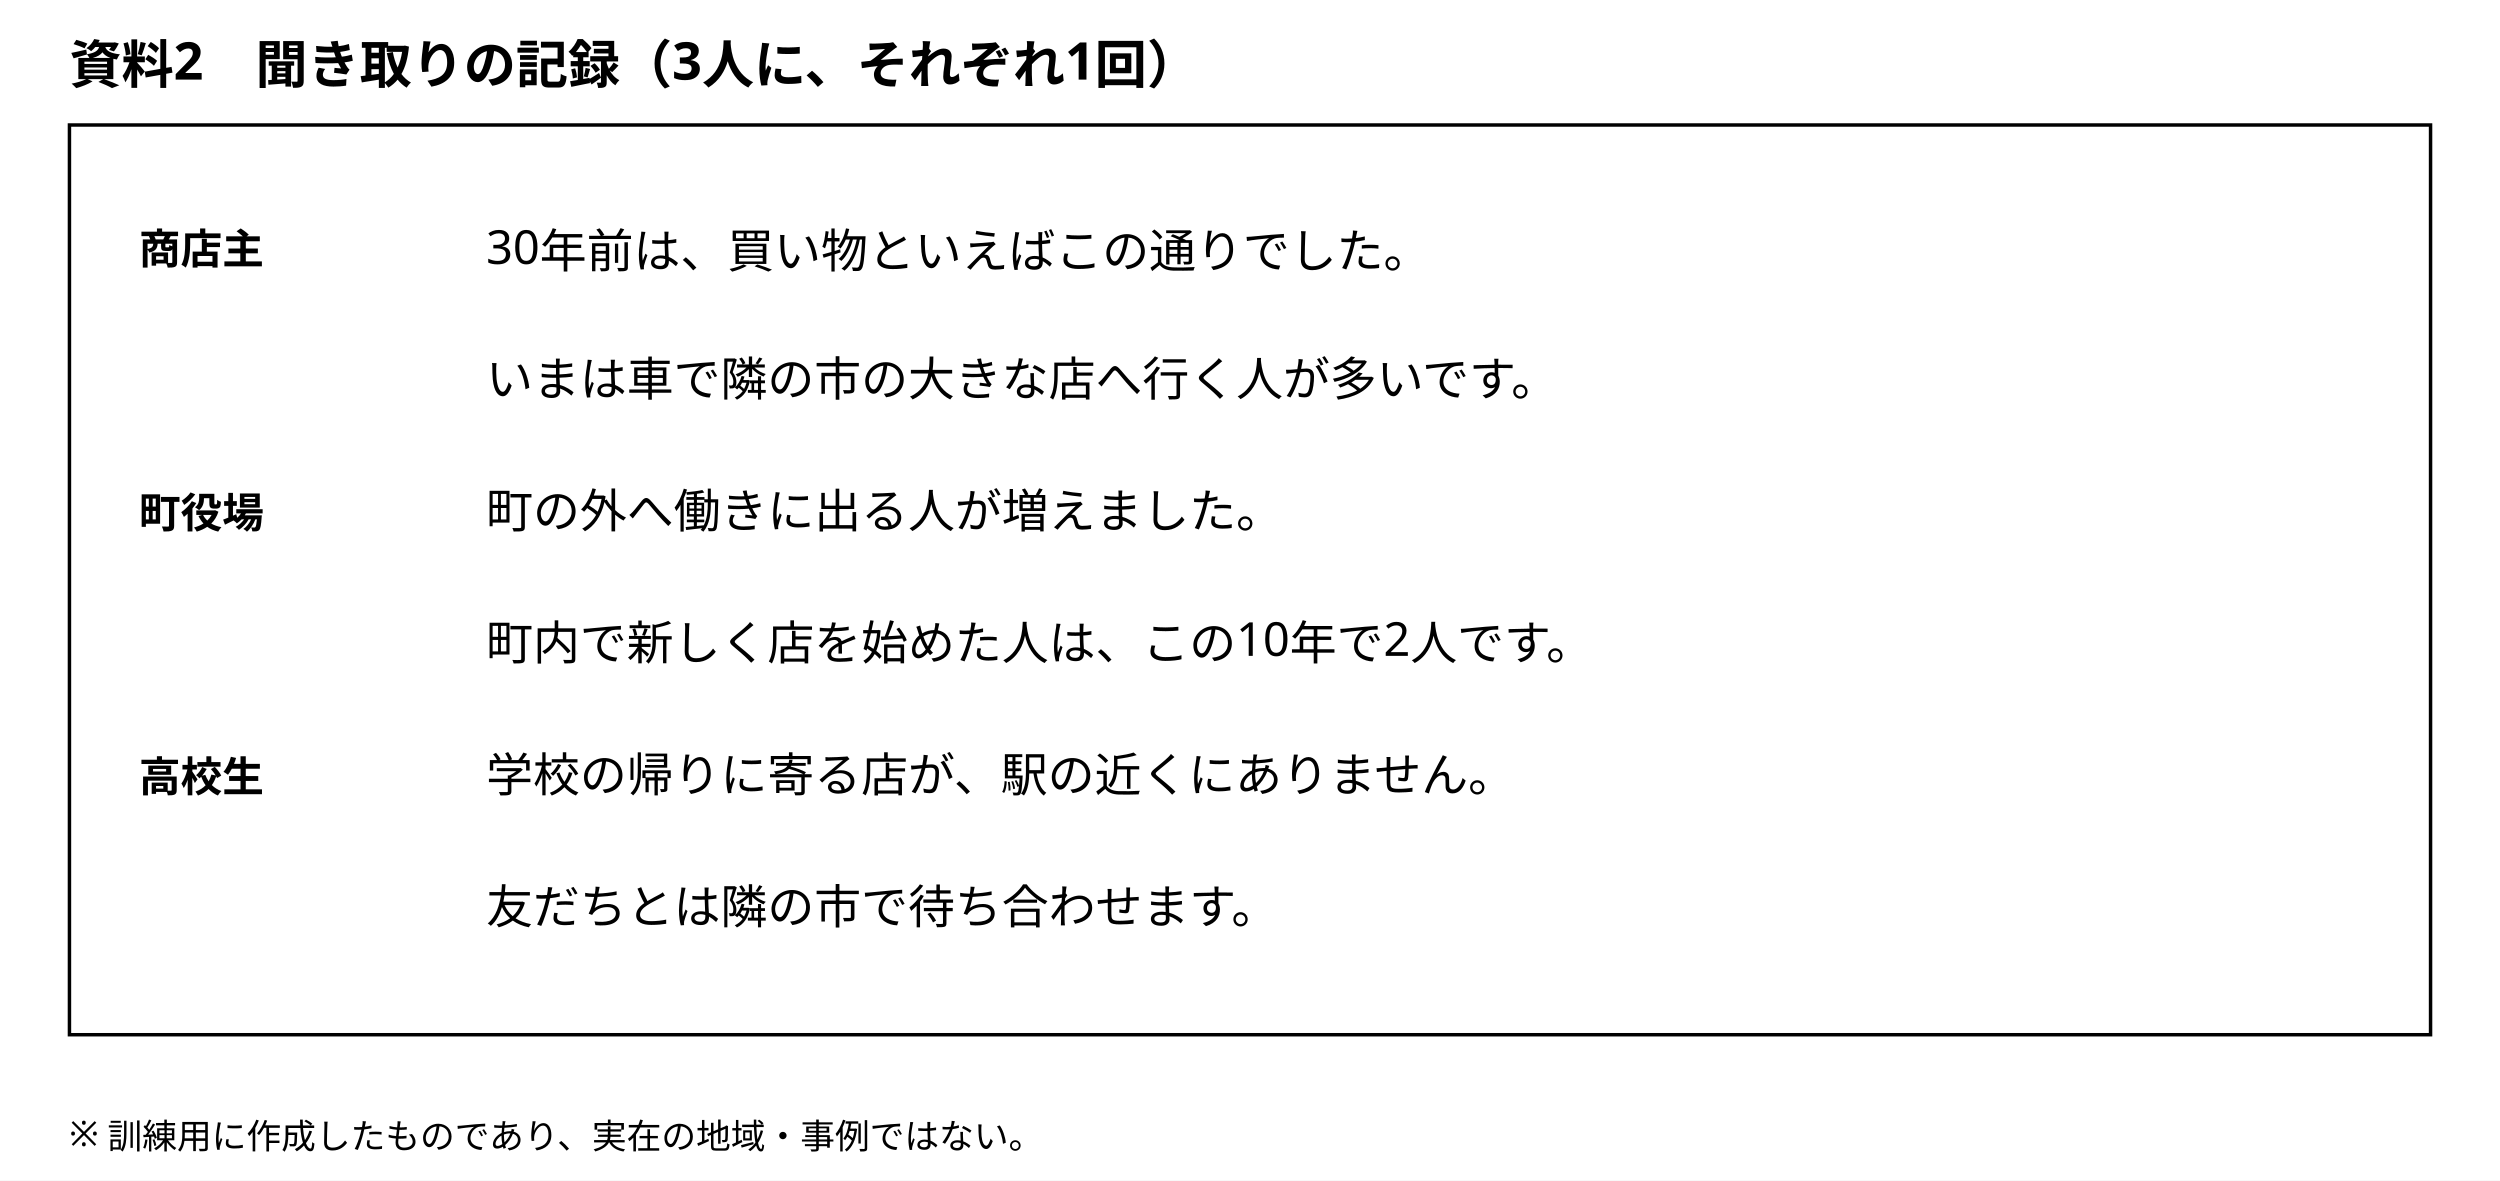
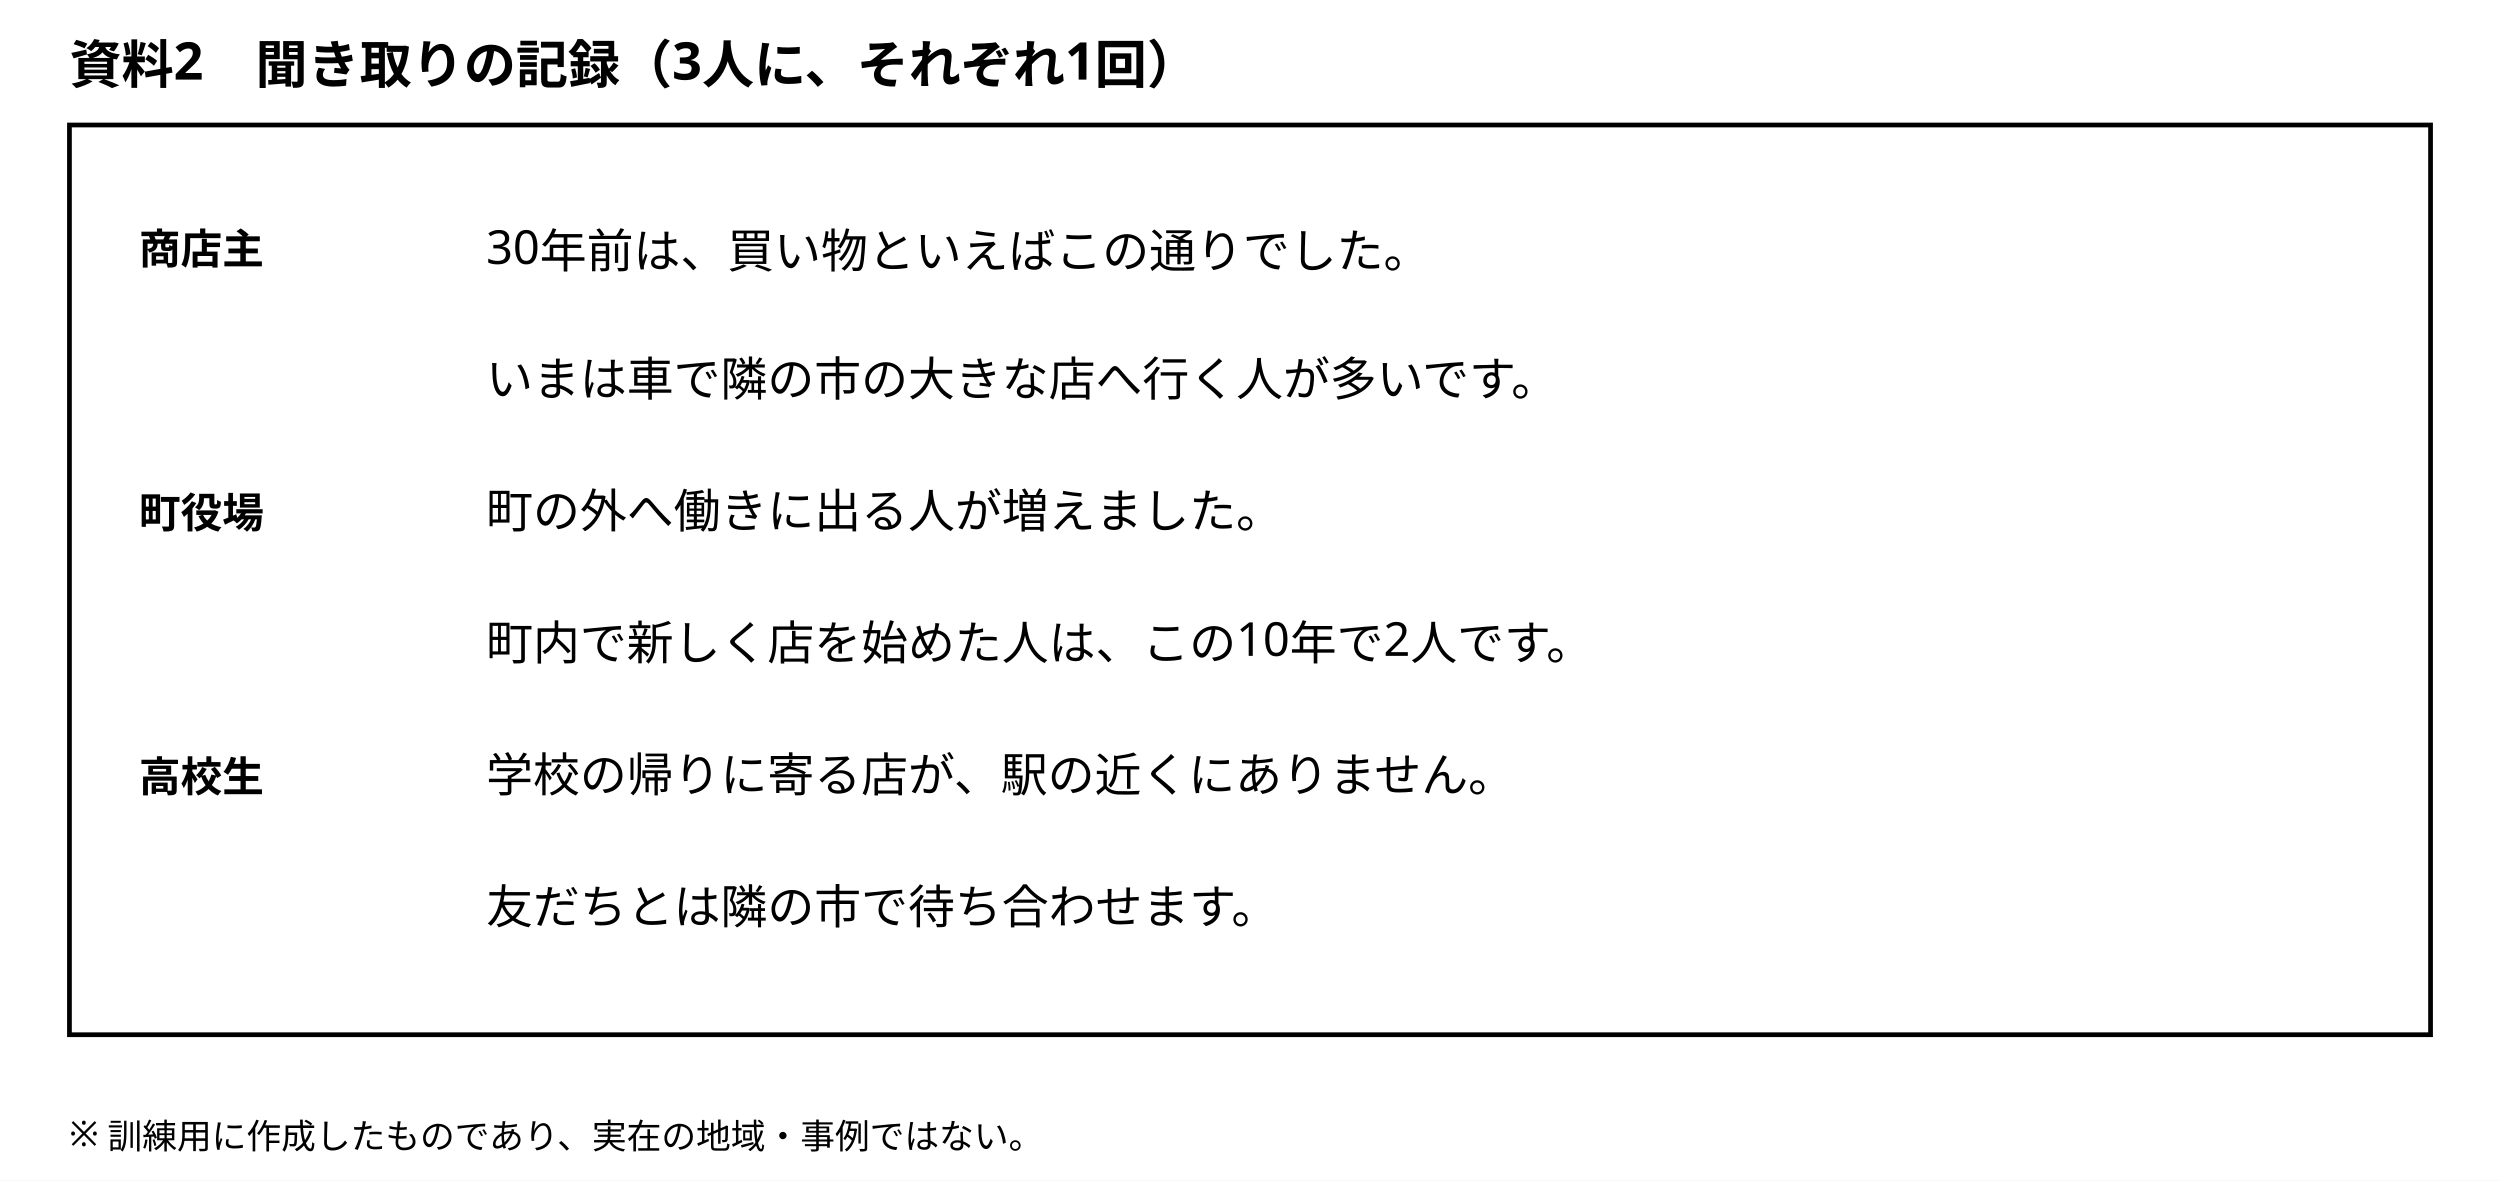
<svg xmlns="http://www.w3.org/2000/svg" viewBox="0 0 720 340" width="720" height="340" role="img" aria-label="聞き取りの記録">
  <defs>
    <pattern id="pDiag" width="8" height="8" patternUnits="userSpaceOnUse">
      <rect width="8" height="8" fill="#fff" />
-       <path d="M0 8 L8 0" stroke="#000" stroke-width="1.4" />
+       <path d="M0 8 L8 0" stroke="#000" stroke-width="1.9" />
    </pattern>
    <pattern id="pDiag2" width="8" height="8" patternUnits="userSpaceOnUse">
      <rect width="8" height="8" fill="#fff" />
-       <path d="M0 0 L8 8" stroke="#000" stroke-width="1.4" />
+       <path d="M0 0 L8 8" stroke="#000" stroke-width="1.9" />
    </pattern>
    <pattern id="pDot" width="8" height="8" patternUnits="userSpaceOnUse">
      <rect width="8" height="8" fill="#fff" />
      <circle cx="2" cy="2" r="1.3" fill="#000" />
      <circle cx="6" cy="6" r="1.3" fill="#000" />
    </pattern>
    <pattern id="pDotFine" width="5" height="5" patternUnits="userSpaceOnUse">
      <rect width="5" height="5" fill="#fff" />
      <circle cx="1.4" cy="1.4" r="0.9" fill="#000" />
    </pattern>
    <pattern id="pGrid" width="8" height="8" patternUnits="userSpaceOnUse">
      <rect width="8" height="8" fill="#fff" />
-       <path d="M0 4 H8 M4 0 V8" stroke="#000" stroke-width="0.9" />
+       <path d="M0 4 H8 M4 0 V8" stroke="#000" stroke-width="1.23" />
    </pattern>
    <pattern id="pWave" width="10" height="8" patternUnits="userSpaceOnUse">
      <rect width="10" height="8" fill="#fff" />
-       <path d="M0 5 q2.5 -3 5 0 t5 0" stroke="#000" stroke-width="0.9" fill="none" />
+       <path d="M0 5 q2.5 -3 5 0 t5 0" stroke="#000" stroke-width="1.23" fill="none" />
    </pattern>
  </defs>
  <rect width="720" height="340" fill="#fff" />
  <text x="20" y="24" font-size="15" text-anchor="start" font-weight="bold" font-family="'Hiragino Sans','Hiragino Kaku Gothic ProN','Yu Gothic','Meiryo',sans-serif" fill="#000">資料2　聞き取りの記録（3人に、それぞれ1回）</text>
-   <rect x="20" y="36" width="680" height="262" fill="none" stroke="#000" stroke-width="1" />
+   <rect x="20" y="36" width="680" height="262" fill="none" stroke="#000" stroke-width="1.36" />
  <text x="40" y="76" font-size="12" text-anchor="start" font-weight="bold" font-family="'Hiragino Sans','Hiragino Kaku Gothic ProN','Yu Gothic','Meiryo',sans-serif" fill="#000">商店主</text>
  <text x="140" y="76" font-size="13.5" text-anchor="start" font-weight="normal" font-family="'Hiragino Sans','Hiragino Kaku Gothic ProN','Yu Gothic','Meiryo',sans-serif" fill="#000">30年前は、買い物といえばこの通りでした。</text>
  <text x="140" y="114" font-size="13.5" text-anchor="start" font-weight="normal" font-family="'Hiragino Sans','Hiragino Kaku Gothic ProN','Yu Gothic','Meiryo',sans-serif" fill="#000">いまは車で隣の市の大きな店へ行く人が多いです。</text>
  <text x="40" y="152" font-size="12" text-anchor="start" font-weight="bold" font-family="'Hiragino Sans','Hiragino Kaku Gothic ProN','Yu Gothic','Meiryo',sans-serif" fill="#000">町役場</text>
  <text x="140" y="152" font-size="13.5" text-anchor="start" font-weight="normal" font-family="'Hiragino Sans','Hiragino Kaku Gothic ProN','Yu Gothic','Meiryo',sans-serif" fill="#000">町の外へ働きに出る人が増えました。</text>
  <text x="140" y="190" font-size="13.5" text-anchor="start" font-weight="normal" font-family="'Hiragino Sans','Hiragino Kaku Gothic ProN','Yu Gothic','Meiryo',sans-serif" fill="#000">町内で新しく店を始めた人は、この10年で2人です。</text>
  <text x="40" y="228" font-size="12" text-anchor="start" font-weight="bold" font-family="'Hiragino Sans','Hiragino Kaku Gothic ProN','Yu Gothic','Meiryo',sans-serif" fill="#000">高校生</text>
  <text x="140" y="228" font-size="13.5" text-anchor="start" font-weight="normal" font-family="'Hiragino Sans','Hiragino Kaku Gothic ProN','Yu Gothic','Meiryo',sans-serif" fill="#000">学校の帰りに寄る店が、駅の近くにありません。</text>
  <text x="140" y="266" font-size="13.5" text-anchor="start" font-weight="normal" font-family="'Hiragino Sans','Hiragino Kaku Gothic ProN','Yu Gothic','Meiryo',sans-serif" fill="#000">友だちとは隣の市で待ち合わせます。</text>
  <text x="20" y="330" font-size="10" text-anchor="start" font-weight="normal" font-family="'Hiragino Sans','Hiragino Kaku Gothic ProN','Yu Gothic','Meiryo',sans-serif" fill="#000">※ 訓練用に作成したものであり、実在の地域・事例ではない。</text>
</svg>
